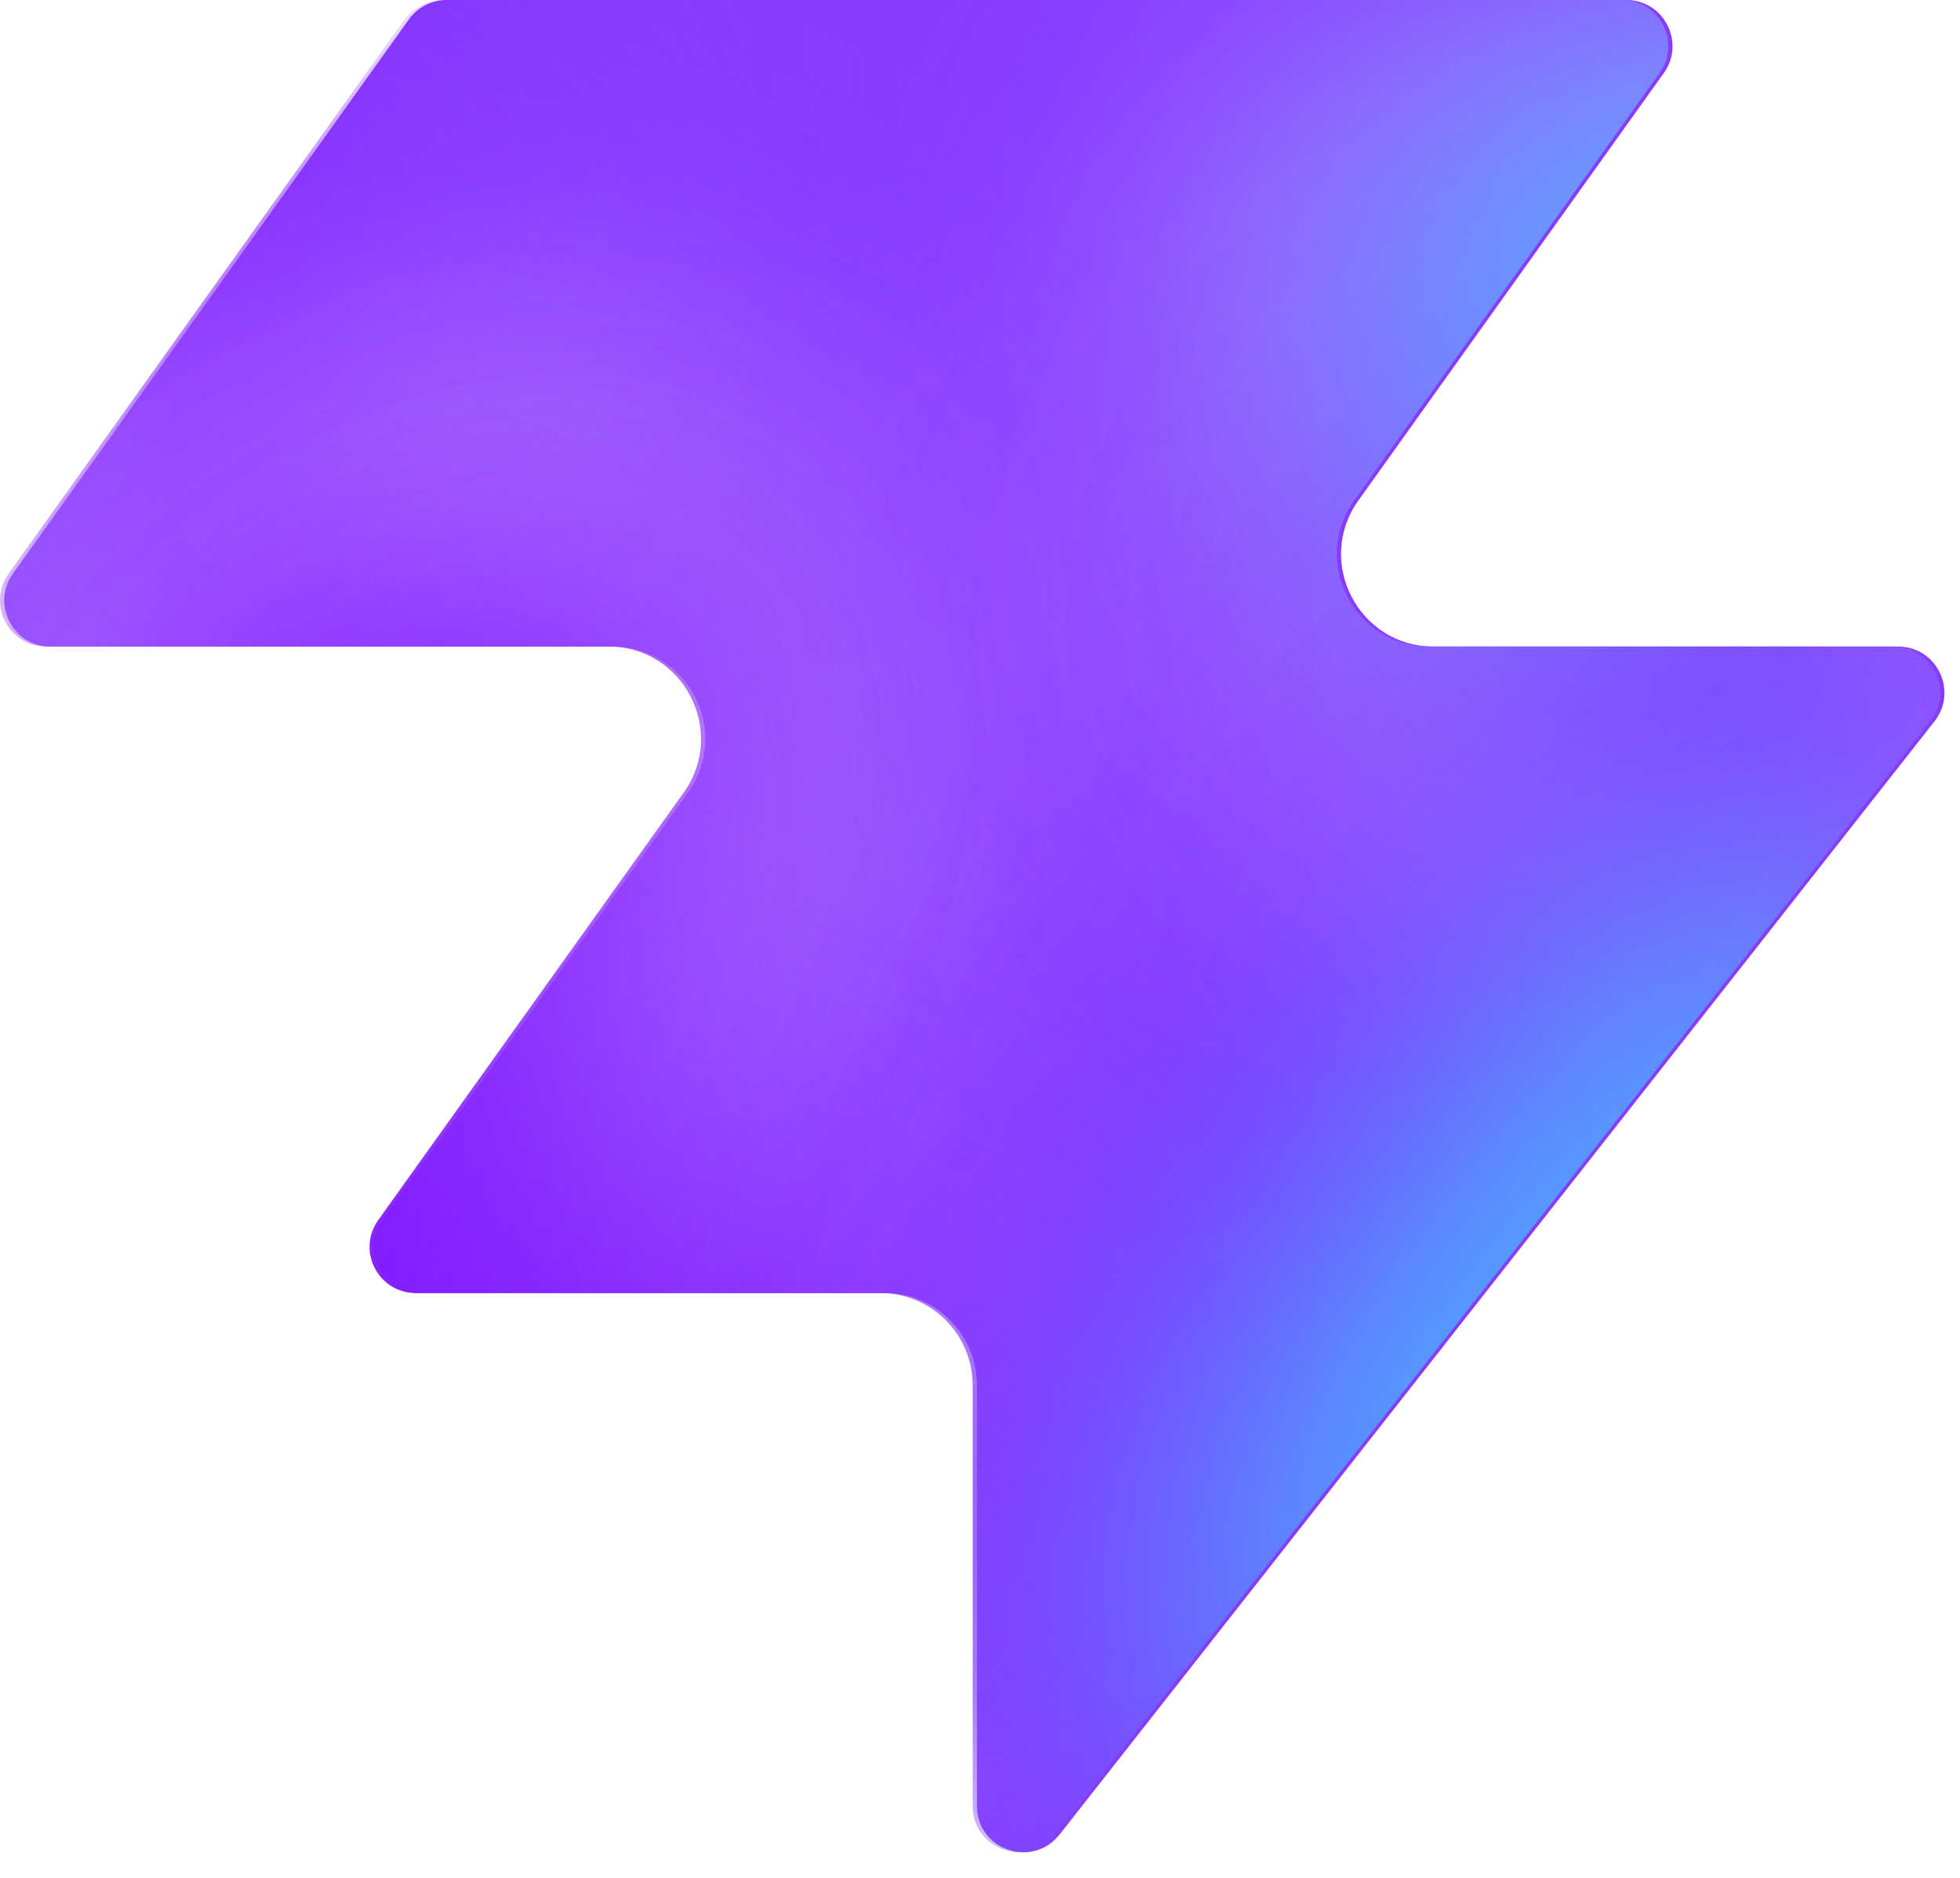
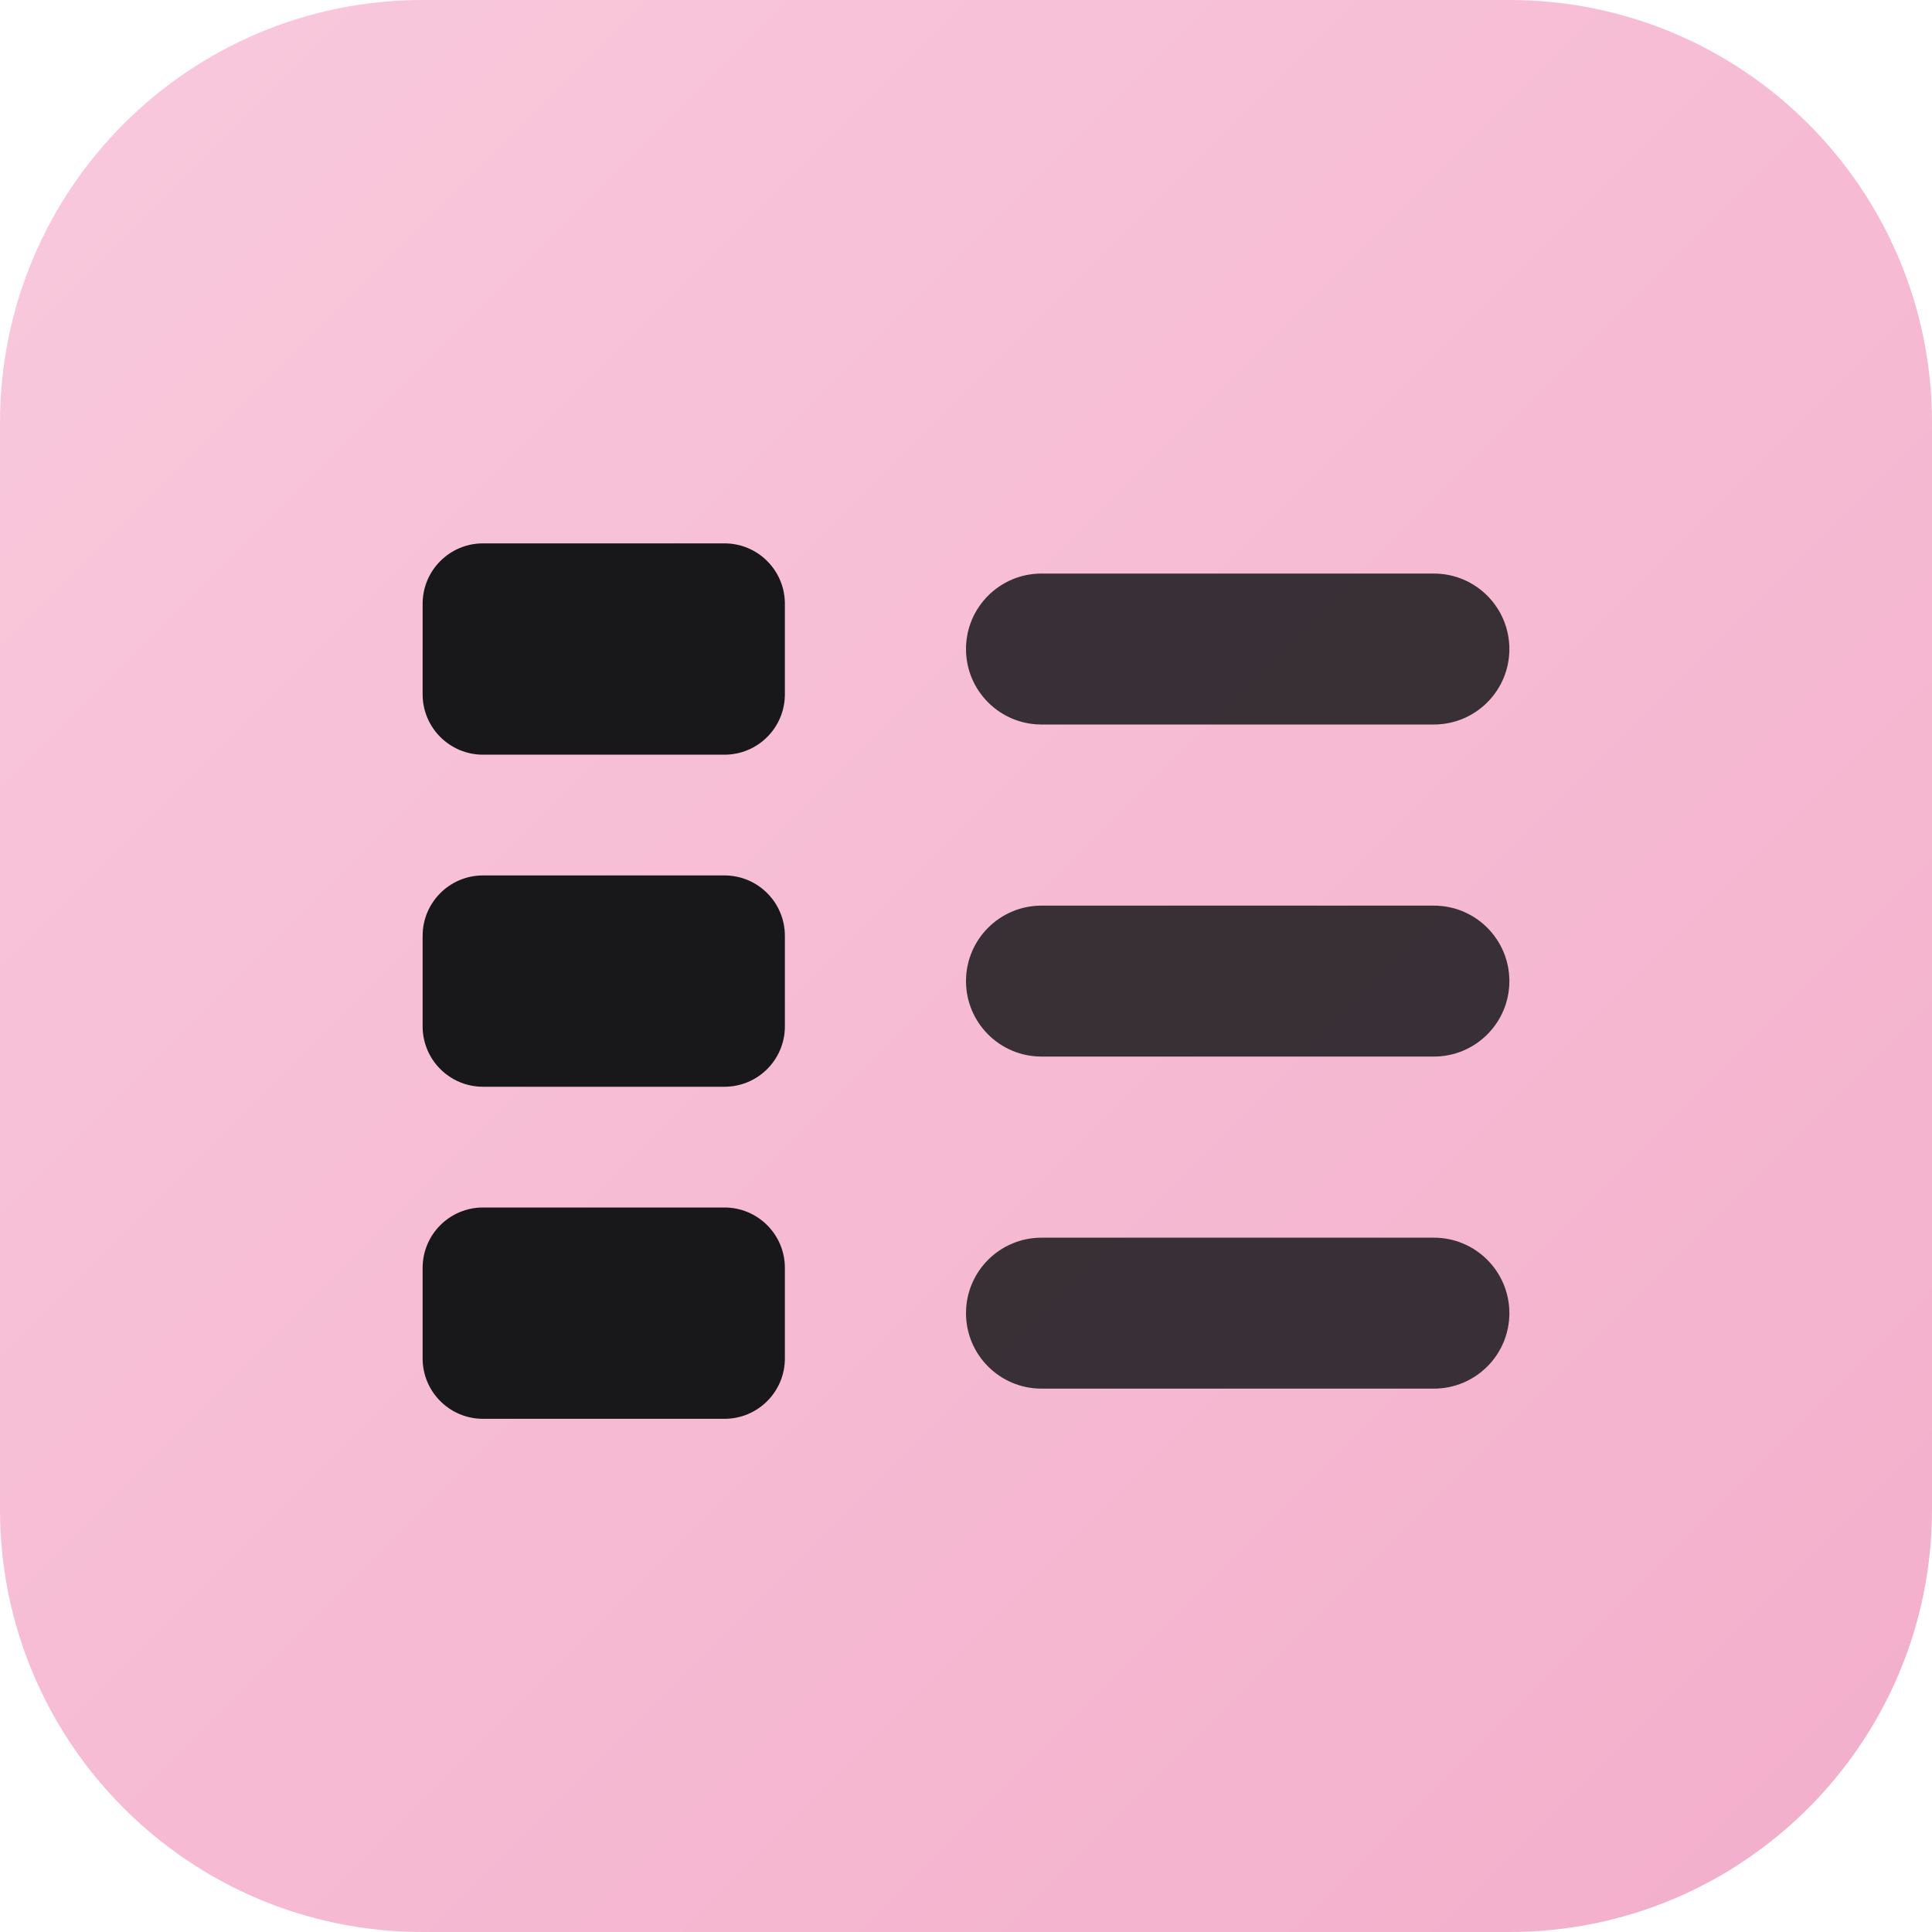
- <svg xmlns="http://www.w3.org/2000/svg" width="48" height="46" fill="none" viewBox="0 0 48 46">
-   <path fill="#863bff" d="M25.946 44.938c-.664.845-2.021.375-2.021-.698V33.937a2.26 2.26 0 0 0-2.262-2.262H10.287c-.92 0-1.456-1.04-.92-1.788l7.48-10.471c1.07-1.497 0-3.578-1.842-3.578H1.237c-.92 0-1.456-1.04-.92-1.788L10.013.474c.214-.297.556-.474.92-.474h28.894c.92 0 1.456 1.04.92 1.788l-7.48 10.471c-1.07 1.498 0 3.579 1.842 3.579h11.377c.943 0 1.473 1.088.89 1.83L25.947 44.94z" style="fill:#863bff;fill:color(display-p3 .525 .23 1);fill-opacity:1" />
-   <mask id="a" width="48" height="46" x="0" y="0" maskUnits="userSpaceOnUse" style="mask-type:alpha">
-     <path fill="#000" d="M25.842 44.938c-.664.844-2.021.375-2.021-.698V33.937a2.26 2.26 0 0 0-2.262-2.262H10.183c-.92 0-1.456-1.04-.92-1.788l7.48-10.471c1.07-1.498 0-3.579-1.842-3.579H1.133c-.92 0-1.456-1.04-.92-1.787L9.91.473c.214-.297.556-.474.92-.474h28.894c.92 0 1.456 1.04.92 1.788l-7.48 10.471c-1.07 1.498 0 3.578 1.842 3.578h11.377c.943 0 1.473 1.088.89 1.832L25.843 44.94z" style="fill:#000;fill-opacity:1" />
-   </mask>
-   <g mask="url(#a)">
-     <g filter="url(#b)">
-       <ellipse cx="5.508" cy="14.704" fill="#ede6ff" rx="5.508" ry="14.704" style="fill:#ede6ff;fill:color(display-p3 .927 .903 1);fill-opacity:1" transform="matrix(.00324 1 1 -.00324 -4.47 31.516)" />
-     </g>
-     <g filter="url(#c)">
-       <ellipse cx="10.399" cy="29.851" fill="#ede6ff" rx="10.399" ry="29.851" style="fill:#ede6ff;fill:color(display-p3 .927 .903 1);fill-opacity:1" transform="matrix(.00324 1 1 -.00324 -39.328 7.883)" />
-     </g>
-     <g filter="url(#d)">
-       <ellipse cx="5.508" cy="30.487" fill="#7e14ff" rx="5.508" ry="30.487" style="fill:#7e14ff;fill:color(display-p3 .492 .077 1);fill-opacity:1" transform="rotate(89.814 -25.913 -14.639)scale(1 -1)" />
-     </g>
-     <g filter="url(#e)">
-       <ellipse cx="5.508" cy="30.599" fill="#7e14ff" rx="5.508" ry="30.599" style="fill:#7e14ff;fill:color(display-p3 .492 .077 1);fill-opacity:1" transform="rotate(89.814 -32.644 -3.334)scale(1 -1)" />
-     </g>
-     <g filter="url(#f)">
-       <ellipse cx="5.508" cy="30.599" fill="#7e14ff" rx="5.508" ry="30.599" style="fill:#7e14ff;fill:color(display-p3 .492 .077 1);fill-opacity:1" transform="matrix(.00324 1 1 -.00324 -34.34 30.47)" />
-     </g>
-     <g filter="url(#g)">
-       <ellipse cx="14.072" cy="22.078" fill="#ede6ff" rx="14.072" ry="22.078" style="fill:#ede6ff;fill:color(display-p3 .927 .903 1);fill-opacity:1" transform="rotate(93.35 24.506 48.493)scale(-1 1)" />
-     </g>
-     <g filter="url(#h)">
-       <ellipse cx="3.47" cy="21.501" fill="#7e14ff" rx="3.47" ry="21.501" style="fill:#7e14ff;fill:color(display-p3 .492 .077 1);fill-opacity:1" transform="rotate(89.009 28.708 47.59)scale(-1 1)" />
-     </g>
-     <g filter="url(#i)">
-       <ellipse cx="3.47" cy="21.501" fill="#7e14ff" rx="3.47" ry="21.501" style="fill:#7e14ff;fill:color(display-p3 .492 .077 1);fill-opacity:1" transform="rotate(89.009 28.708 47.59)scale(-1 1)" />
-     </g>
-     <g filter="url(#j)">
-       <ellipse cx=".387" cy="8.972" fill="#7e14ff" rx="4.407" ry="29.108" style="fill:#7e14ff;fill:color(display-p3 .492 .077 1);fill-opacity:1" transform="rotate(39.51 .387 8.972)" />
-     </g>
-     <g filter="url(#k)">
-       <ellipse cx="47.523" cy="-6.092" fill="#7e14ff" rx="4.407" ry="29.108" style="fill:#7e14ff;fill:color(display-p3 .492 .077 1);fill-opacity:1" transform="rotate(37.892 47.523 -6.092)" />
-     </g>
-     <g filter="url(#l)">
-       <ellipse cx="41.412" cy="6.333" fill="#47bfff" rx="5.971" ry="9.665" style="fill:#47bfff;fill:color(display-p3 .28 .748 1);fill-opacity:1" transform="rotate(37.892 41.412 6.333)" />
-     </g>
-     <g filter="url(#m)">
-       <ellipse cx="-1.879" cy="38.332" fill="#7e14ff" rx="4.407" ry="29.108" style="fill:#7e14ff;fill:color(display-p3 .492 .077 1);fill-opacity:1" transform="rotate(37.892 -1.88 38.332)" />
-     </g>
-     <g filter="url(#n)">
-       <ellipse cx="-1.879" cy="38.332" fill="#7e14ff" rx="4.407" ry="29.108" style="fill:#7e14ff;fill:color(display-p3 .492 .077 1);fill-opacity:1" transform="rotate(37.892 -1.88 38.332)" />
-     </g>
-     <g filter="url(#o)">
-       <ellipse cx="35.651" cy="29.907" fill="#7e14ff" rx="4.407" ry="29.108" style="fill:#7e14ff;fill:color(display-p3 .492 .077 1);fill-opacity:1" transform="rotate(37.892 35.651 29.907)" />
-     </g>
-     <g filter="url(#p)">
-       <ellipse cx="38.418" cy="32.4" fill="#47bfff" rx="5.971" ry="15.297" style="fill:#47bfff;fill:color(display-p3 .28 .748 1);fill-opacity:1" transform="rotate(37.892 38.418 32.4)" />
-     </g>
-   </g>
+ <svg xmlns="http://www.w3.org/2000/svg" viewBox="0 0 64 64">
  <defs>
-     <filter id="b" width="60.045" height="41.654" x="-19.77" y="16.149" color-interpolation-filters="sRGB" filterUnits="userSpaceOnUse">
-       <feFlood flood-opacity="0" result="BackgroundImageFix" />
-       <feBlend in="SourceGraphic" in2="BackgroundImageFix" result="shape" />
-       <feGaussianBlur result="effect1_foregroundBlur_2002_17158" stdDeviation="7.659" />
-     </filter>
-     <filter id="c" width="90.34" height="51.437" x="-54.613" y="-7.533" color-interpolation-filters="sRGB" filterUnits="userSpaceOnUse">
-       <feFlood flood-opacity="0" result="BackgroundImageFix" />
-       <feBlend in="SourceGraphic" in2="BackgroundImageFix" result="shape" />
-       <feGaussianBlur result="effect1_foregroundBlur_2002_17158" stdDeviation="7.659" />
-     </filter>
-     <filter id="d" width="79.355" height="29.4" x="-49.64" y="2.03" color-interpolation-filters="sRGB" filterUnits="userSpaceOnUse">
-       <feFlood flood-opacity="0" result="BackgroundImageFix" />
-       <feBlend in="SourceGraphic" in2="BackgroundImageFix" result="shape" />
-       <feGaussianBlur result="effect1_foregroundBlur_2002_17158" stdDeviation="4.596" />
-     </filter>
-     <filter id="e" width="79.579" height="29.4" x="-45.045" y="20.029" color-interpolation-filters="sRGB" filterUnits="userSpaceOnUse">
-       <feFlood flood-opacity="0" result="BackgroundImageFix" />
-       <feBlend in="SourceGraphic" in2="BackgroundImageFix" result="shape" />
-       <feGaussianBlur result="effect1_foregroundBlur_2002_17158" stdDeviation="4.596" />
-     </filter>
-     <filter id="f" width="79.579" height="29.4" x="-43.513" y="21.178" color-interpolation-filters="sRGB" filterUnits="userSpaceOnUse">
-       <feFlood flood-opacity="0" result="BackgroundImageFix" />
-       <feBlend in="SourceGraphic" in2="BackgroundImageFix" result="shape" />
-       <feGaussianBlur result="effect1_foregroundBlur_2002_17158" stdDeviation="4.596" />
-     </filter>
-     <filter id="g" width="74.749" height="58.852" x="15.756" y="-17.901" color-interpolation-filters="sRGB" filterUnits="userSpaceOnUse">
-       <feFlood flood-opacity="0" result="BackgroundImageFix" />
-       <feBlend in="SourceGraphic" in2="BackgroundImageFix" result="shape" />
-       <feGaussianBlur result="effect1_foregroundBlur_2002_17158" stdDeviation="7.659" />
-     </filter>
-     <filter id="h" width="61.377" height="25.362" x="23.548" y="2.284" color-interpolation-filters="sRGB" filterUnits="userSpaceOnUse">
-       <feFlood flood-opacity="0" result="BackgroundImageFix" />
-       <feBlend in="SourceGraphic" in2="BackgroundImageFix" result="shape" />
-       <feGaussianBlur result="effect1_foregroundBlur_2002_17158" stdDeviation="4.596" />
-     </filter>
-     <filter id="i" width="61.377" height="25.362" x="23.548" y="2.284" color-interpolation-filters="sRGB" filterUnits="userSpaceOnUse">
-       <feFlood flood-opacity="0" result="BackgroundImageFix" />
-       <feBlend in="SourceGraphic" in2="BackgroundImageFix" result="shape" />
-       <feGaussianBlur result="effect1_foregroundBlur_2002_17158" stdDeviation="4.596" />
-     </filter>
-     <filter id="j" width="56.045" height="63.649" x="-27.636" y="-22.853" color-interpolation-filters="sRGB" filterUnits="userSpaceOnUse">
-       <feFlood flood-opacity="0" result="BackgroundImageFix" />
-       <feBlend in="SourceGraphic" in2="BackgroundImageFix" result="shape" />
-       <feGaussianBlur result="effect1_foregroundBlur_2002_17158" stdDeviation="4.596" />
-     </filter>
-     <filter id="k" width="54.814" height="64.646" x="20.116" y="-38.415" color-interpolation-filters="sRGB" filterUnits="userSpaceOnUse">
-       <feFlood flood-opacity="0" result="BackgroundImageFix" />
-       <feBlend in="SourceGraphic" in2="BackgroundImageFix" result="shape" />
-       <feGaussianBlur result="effect1_foregroundBlur_2002_17158" stdDeviation="4.596" />
-     </filter>
-     <filter id="l" width="33.541" height="35.313" x="24.641" y="-11.323" color-interpolation-filters="sRGB" filterUnits="userSpaceOnUse">
-       <feFlood flood-opacity="0" result="BackgroundImageFix" />
-       <feBlend in="SourceGraphic" in2="BackgroundImageFix" result="shape" />
-       <feGaussianBlur result="effect1_foregroundBlur_2002_17158" stdDeviation="4.596" />
-     </filter>
-     <filter id="m" width="54.814" height="64.646" x="-29.286" y="6.009" color-interpolation-filters="sRGB" filterUnits="userSpaceOnUse">
-       <feFlood flood-opacity="0" result="BackgroundImageFix" />
-       <feBlend in="SourceGraphic" in2="BackgroundImageFix" result="shape" />
-       <feGaussianBlur result="effect1_foregroundBlur_2002_17158" stdDeviation="4.596" />
-     </filter>
-     <filter id="n" width="54.814" height="64.646" x="-29.286" y="6.009" color-interpolation-filters="sRGB" filterUnits="userSpaceOnUse">
-       <feFlood flood-opacity="0" result="BackgroundImageFix" />
-       <feBlend in="SourceGraphic" in2="BackgroundImageFix" result="shape" />
-       <feGaussianBlur result="effect1_foregroundBlur_2002_17158" stdDeviation="4.596" />
-     </filter>
-     <filter id="o" width="54.814" height="64.646" x="8.244" y="-2.416" color-interpolation-filters="sRGB" filterUnits="userSpaceOnUse">
-       <feFlood flood-opacity="0" result="BackgroundImageFix" />
-       <feBlend in="SourceGraphic" in2="BackgroundImageFix" result="shape" />
-       <feGaussianBlur result="effect1_foregroundBlur_2002_17158" stdDeviation="4.596" />
-     </filter>
-     <filter id="p" width="39.409" height="43.623" x="18.713" y="10.588" color-interpolation-filters="sRGB" filterUnits="userSpaceOnUse">
-       <feFlood flood-opacity="0" result="BackgroundImageFix" />
-       <feBlend in="SourceGraphic" in2="BackgroundImageFix" result="shape" />
-       <feGaussianBlur result="effect1_foregroundBlur_2002_17158" stdDeviation="4.596" />
-     </filter>
+     <linearGradient id="g" x1="0" y1="0" x2="64" y2="64" gradientUnits="userSpaceOnUse">
+       <stop stop-color="#f9c9dc" />
+       <stop offset="1" stop-color="#f3aecb" />
+     </linearGradient>
  </defs>
+   <rect width="64" height="64" rx="14" fill="url(#g)" />
+   <rect x="14" y="18" width="12" height="7" rx="2" fill="#18181b" />
+   <rect x="32" y="19" width="18" height="5" rx="2.5" fill="#18181b" opacity="0.85" />
+   <rect x="14" y="29" width="12" height="7" rx="2" fill="#18181b" />
+   <rect x="32" y="30" width="18" height="5" rx="2.5" fill="#18181b" opacity="0.85" />
+   <rect x="14" y="40" width="12" height="7" rx="2" fill="#18181b" />
+   <rect x="32" y="41" width="18" height="5" rx="2.5" fill="#18181b" opacity="0.85" />
</svg>
